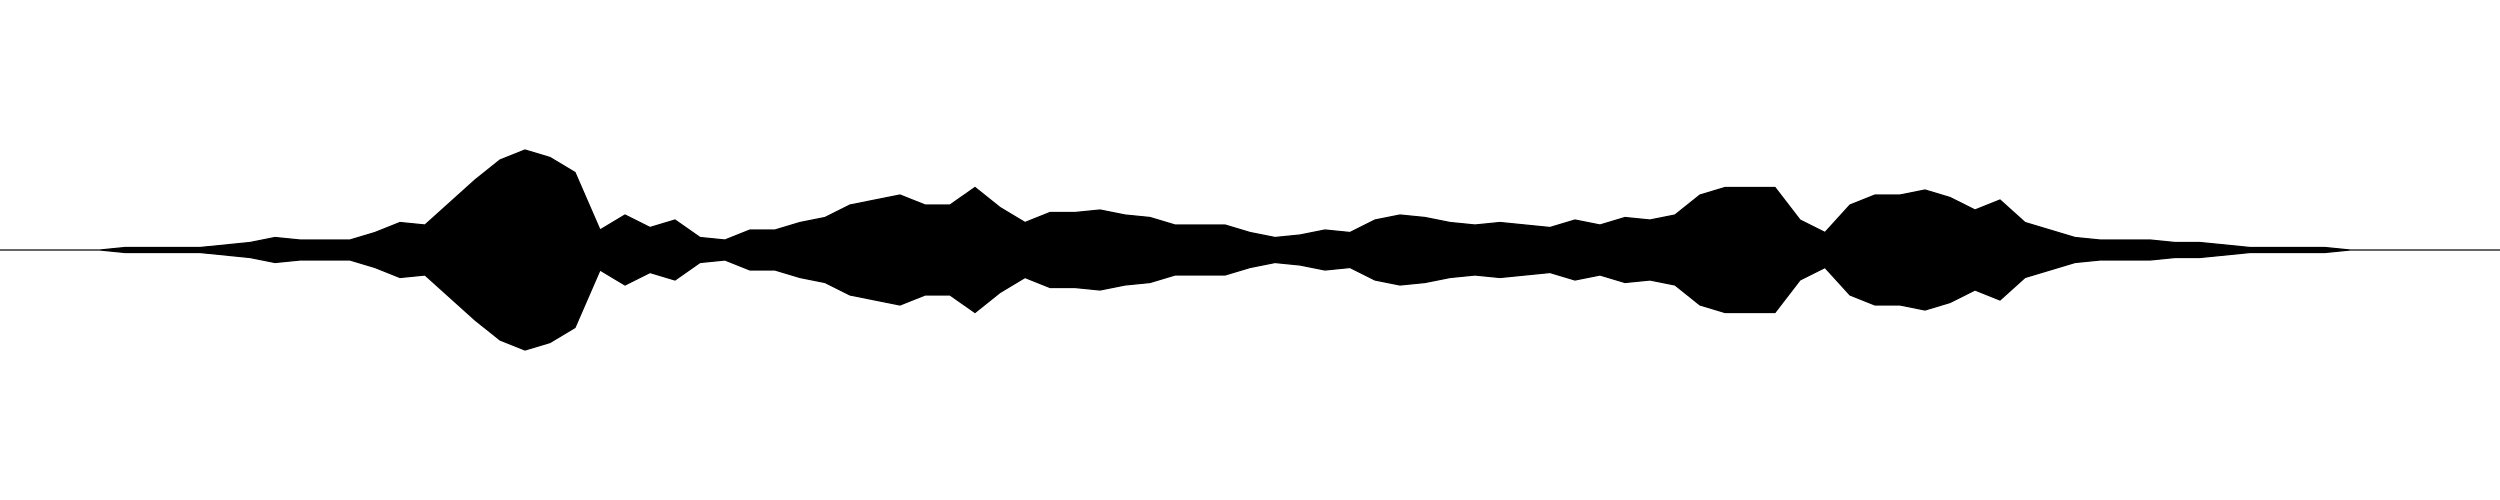
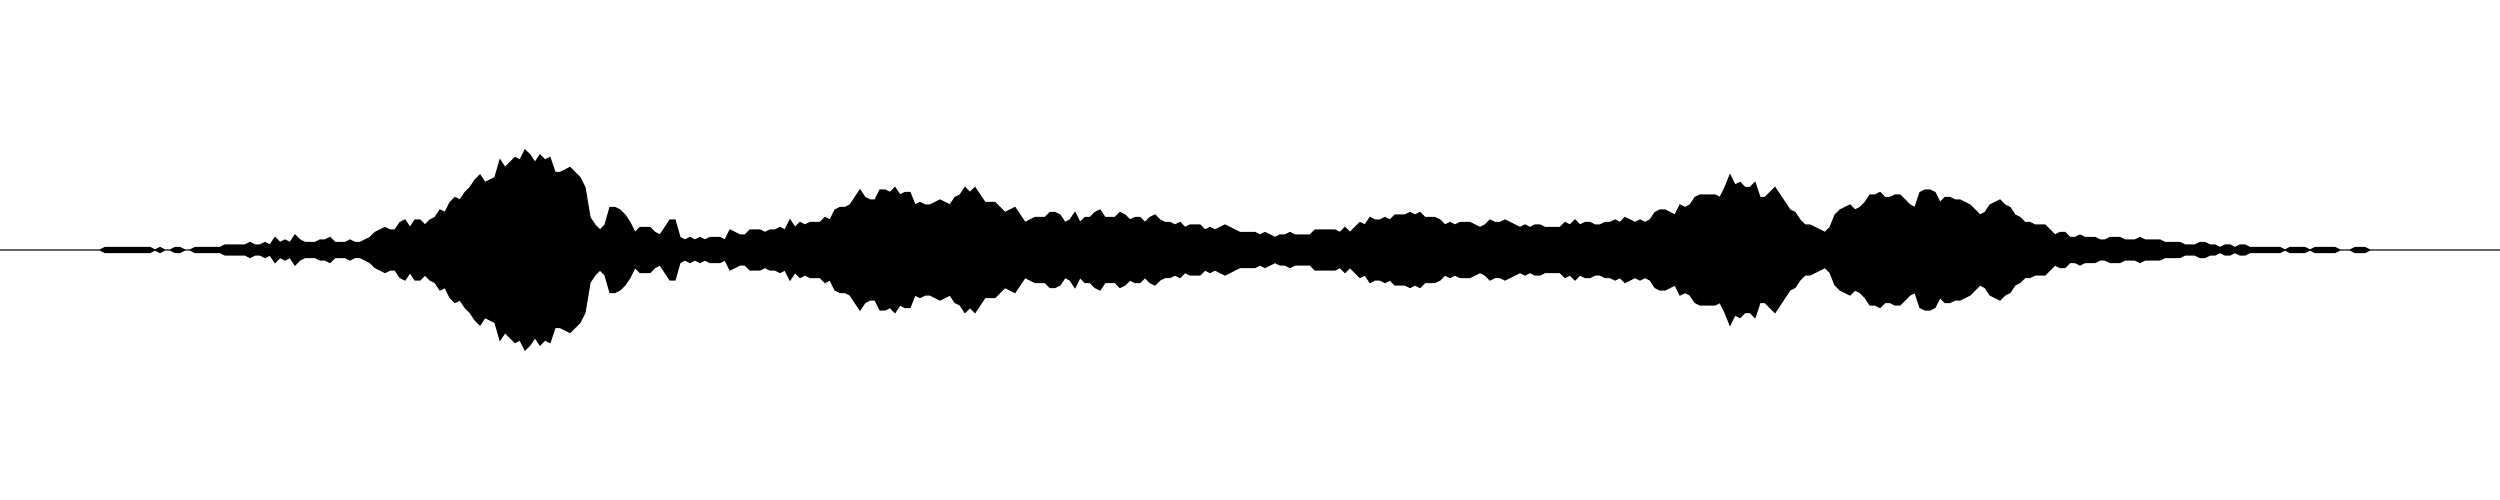
<svg xmlns="http://www.w3.org/2000/svg" viewBox="0 0 1000 200">
-   <path stroke="#000" stroke-width=".5" d="M0 100h40l10-1h30l10-1 10-1 10-2 10 1h20l10-3 10-4 10 1 10-9 10-9 10-8 10-4 10 3 10 6 10 23 10-6 10 5 10-3 10 7 10 1 10-4h10l10-3 10-2 10-5 10-2 10-2 10 4h10l10-7 10 8 10 6 10-4h10l10-1 10 2 10 1 10 3h20l10 3 10 2 10-1 10-2 10 1 10-5 10-2 10 1 10 2 10 1 10-1 10 1 10 1 10-3 10 2 10-3 10 1 10-2 10-8 10-3h20l10 13 10 5 10-11 10-4h10l10-2 10 3 10 5 10-4 10 9 10 3 10 3 10 1h20l10 1h10l10 1 10 1h30l10 1h60-60l-10 1h-30l-10 1-10 1h-10l-10 1h-20l-10 1-10 3-10 3-10 9-10-4-10 5-10 3-10-2h-10l-10-4-10-11-10 5-10 13h-20l-10-3-10-8-10-2-10 1-10-3-10 2-10-3-10 1-10 1-10-1-10 1-10 2-10 1-10-2-10-5-10 1-10-2-10-1-10 2-10 3h-20l-10 3-10 1-10 2-10-1h-10l-10-4-10 6-10 8-10-7h-10l-10 4-10-2-10-2-10-5-10-2-10-3h-10l-10-4-10 1-10 7-10-3-10 5-10-6-10 23-10 6-10 3-10-4-10-8-10-9-10-9-10 1-10-4-10-3h-20l-10 1-10-2-10-1-10-1H50l-10-1H0z" />
+   <path stroke="#000" stroke-width=".5" d="M0 100h40l2-1h18l2 1 2-1 2 1h2l2-1h2l2 1h2l2-1h10l2-1h8l2-1 2 1h2l2-1 2 1 2-3 2 2 2-1 2 1 2-3 2 2 2 1h4l2-1h2l2-1 2 2h4l2-1 2 1h2l2-1 2-1 2-2 2-1 2-1 2 1h2l2-3 2-1 2 3 2-3h2l2 2 2-2 2-1 2-3 2 1 2-4 2-2 2 1 2-3 2-2 2-3 2-2 2 3 2-1 2-1 2-7 2 3 2-2 2-2 2 1 2-4 2 2 2 3 2-3 2 2 2-1 2 6h2l2-1 2-1 2 2 2 2 2 4 2 12 2 3 2 2 2-2 2-7h2l2 1 2 2 2 3 2 4 2-2h4l2 2 2 1 2-3 2-3h2l2 7 2 1 2-1 2 1 2-1 2 1 2-1h4l2 1 2-4 2 1 2 1h2l2-2h4l2 1 2-1h2l2-1 2 1 2-4 2 3 2-2 2 1 2-1h4l2-2 2 1 2-4 2-1h2l2-1 2-3 2-3 2 3 2 1h2l2-4h2l2 1 2-2 2 3 2-1h2l2 5 2-1 2 1h2l2-1 2-1 2 1 2 1 2-3 2-1 2-3 2 2 2-2 2 3 2 3h4l2 2 2 2 2-1 2-1 2 3 2 3 2-1 2-1h4l2-2h2l2 1 2 3 2-1 2-3 2 4 2-2h2l2-2 2-1 2 3h4l2-2 2 1 2 2 2-1h2l2 2 2-2 2-1 2 2 2 1h2l2 1 2-1 2 2 2-1h4l2 2 2-1 2 1 2-1 2-1 2 1 2 1 2 1h6l2 1 2-1 2 1 2 1 2-1h2l2-1 2 1h6l2-2h8l2 1 2-2 2 2 2-2 2-2 2 1 2-3 2 1h2l2-1 2 1 2-2h4l2-1 2 1 2-1 2 2h4l2 1 2 2 2-1 2 1 2-1h4l2 1 2 1 2-1 2-2 2 1h2l2-1 2 1 2 1 2 1 2-1 2 1 2-1h2l2 1h6l2-2 2 1 2-2 2 2 2-1h2l2 1h2l2-1h2l2-1 2 1 2-2 2 1 2 1 2-1 2 1 2-1 2-3 2-1h2l2 1 2 1 2-4 2 1 2-1 2-3 2-1h6l2 1 2-4 2-5 2 4 2-1 2 2h2l2-2 2 6h2l2-2 2-2 2 3 2 3 2 3 2 1 2 3 2 2h2l2 1 2 1 2 1 2-2 2-5 2-2 2-1 2-1 2 2 2-1 2-2 2-3h2l2-1 2 2h2l2-1h2l2 2 2 2 2 1 2-6 2-1h2l2 1 2 4 2-2h2l2 1h2l2 1 2 1 2 2 2 2 2-1 2-3 2-1 2-1 2 2 2 1 2 3 2 1 2 2h2l2 1h4l2 2 2 2 2-1h2l2 2h2l2-1 2 1h4l2 1h2l2-1h4l2 1h4l2-1 2 1h6l2 1h6l2 1h4l2-1h2l2 1h2l2 1 2-1h2l2 1 2-1h2l2 1h12l2 1 2-1h6l2 1 2-1h8l2 1h4l2-1h4l2 1h52-52l-2 1h-4l-2-1h-4l-2 1h-8l-2-1-2 1h-6l-2-1-2 1h-12l-2 1h-2l-2-1-2 1h-2l-2-1-2 1h-2l-2 1h-2l-2-1h-4l-2 1h-6l-2 1h-6l-2 1-2-1h-4l-2 1h-4l-2-1h-2l-2 1h-4l-2 1-2-1h-2l-2 2h-2l-2-1-2 2-2 2h-4l-2 1h-2l-2 2-2 1-2 3-2 1-2 2-2-1-2-1-2-3-2-1-2 2-2 2-2 1-2 1h-2l-2 1h-2l-2-2-2 4-2 1h-2l-2-1-2-6-2 1-2 2-2 2h-2l-2-1h-2l-2 2-2-1h-2l-2-3-2-2-2-1-2 2-2-1-2-1-2-2-2-5-2-2-2 1-2 1-2 1h-2l-2 2-2 3-2 1-2 3-2 3-2 3-2-2-2-2h-2l-2 6-2-2h-2l-2 2-2-1-2 4-2-5-2-4-2 1h-6l-2-1-2-3-2-1-2 1-2-4-2 1-2 1h-2l-2-1-2-3-2-1-2 1-2-1-2 1-2 1-2-2-2 1-2-1h-2l-2-1h-2l-2 1h-2l-2-1-2 2-2-2-2 1-2-2h-6l-2 1h-2l-2-1-2 1-2-1-2 1-2 1-2 1-2-1h-2l-2 1-2-2-2-1-2 1-2 1h-4l-2-1-2 1-2-1-2 2-2 1h-4l-2 2-2-1-2 1-2-1h-4l-2-2-2 1-2-1h-2l-2 1-2-3-2 1-2-2-2-2-2 2-2-2-2 1h-8l-2-2h-6l-2 1-2-1h-2l-2-1-2 1-2 1-2-1-2 1h-6l-2 1-2 1-2 1-2-1-2-1-2 1-2-1-2 2h-4l-2-1-2 2-2-1-2 1h-2l-2 1-2 2-2-1-2-2-2 2h-2l-2-1-2 2-2 1-2-2h-4l-2 3-2-1-2-2h-2l-2-2-2 4-2-3-2-1-2 3-2 1h-2l-2-2h-4l-2-1-2-1-2 3-2 3-2-1-2-1-2 2-2 2h-4l-2 3-2 3-2-2-2 2-2-3-2-1-2-3-2 1-2 1-2-1-2-1h-2l-2 1-2-1-2 5h-2l-2-1-2 3-2-2-2 1h-2l-2-4h-2l-2 1-2 3-2-3-2-3-2-1h-2l-2-1-2-4-2 1-2-2h-4l-2-1-2 1-2-2-2 3-2-4-2 1-2-1h-2l-2-1-2 1h-4l-2-2h-2l-2 1-2 1-2-4-2 1h-4l-2-1-2 1-2-1-2 1-2-1-2 1-2 7h-2l-2-3-2-3-2 1-2 2h-4l-2-2-2 4-2 3-2 2-2 1h-2l-2-7-2-2-2 2-2 3-2 12-2 4-2 2-2 2-2-1-2-1h-2l-2 6-2-1-2 2-2-3-2 3-2 2-2-4-2 1-2-2-2-2-2 3-2-7-2-1-2-1-2 3-2-2-2-3-2-2-2-3-2 1-2-2-2-4-2 1-2-3-2-1-2-2-2 2h-2l-2-3-2 3-2-1-2-3h-2l-2 1-2-1-2-1-2-2-2-1-2-1h-2l-2 1-2-1h-4l-2 2-2-1h-2l-2-1h-4l-2 1-2 2-2-3-2 1-2-1-2 2-2-3-2 1-2-1h-2l-2 1-2-1h-8l-2-1H78l-2-1h-2l-2 1h-2l-2-1h-2l-2 1-2-1-2 1H42l-2-1H0z" />
</svg>
